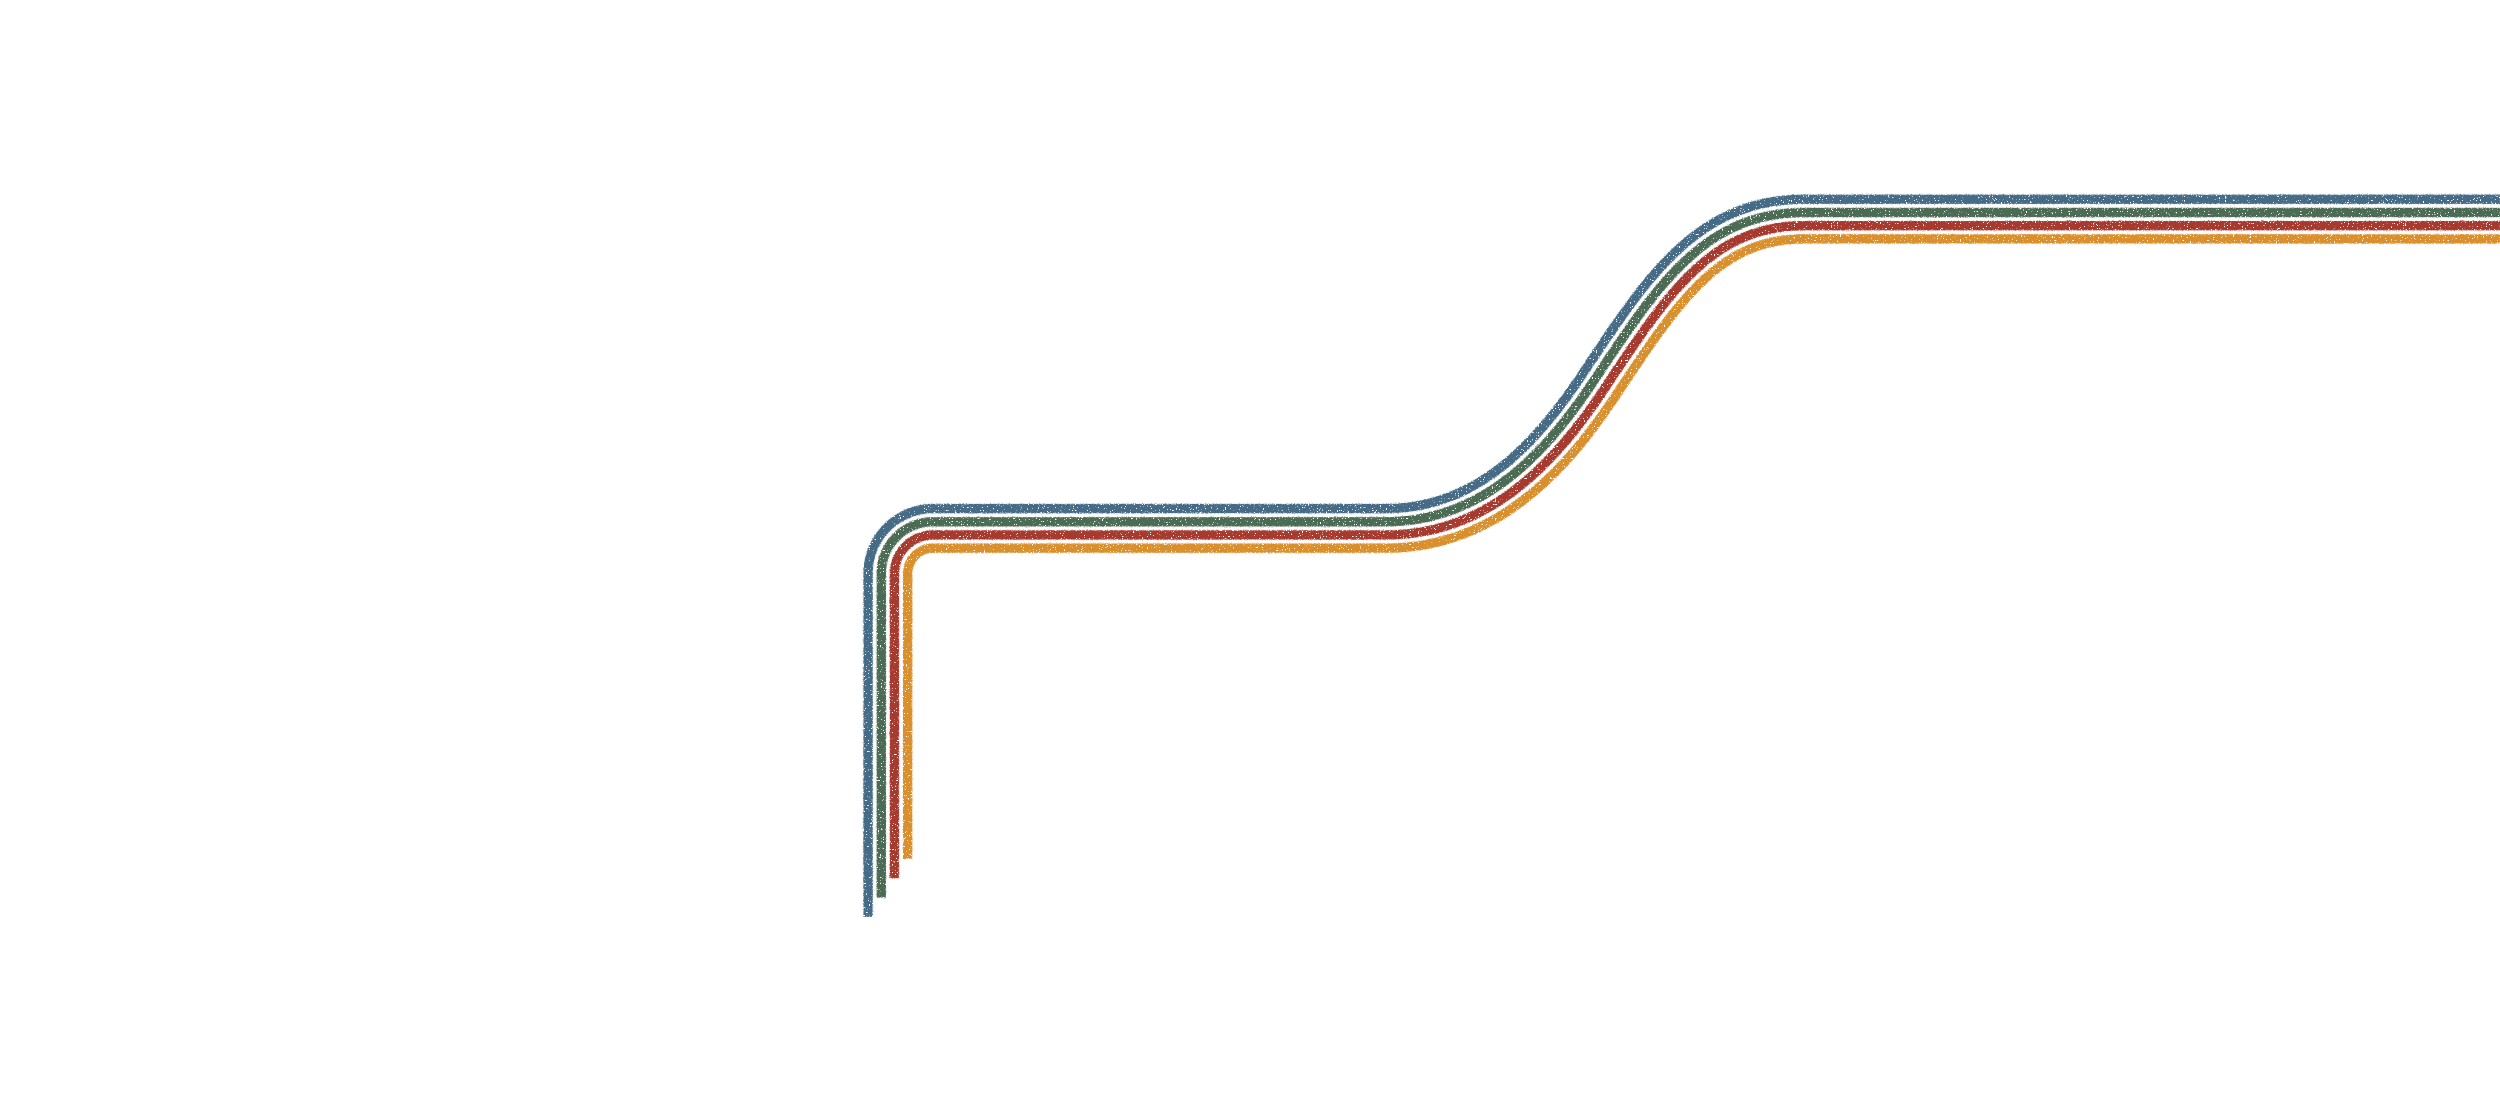
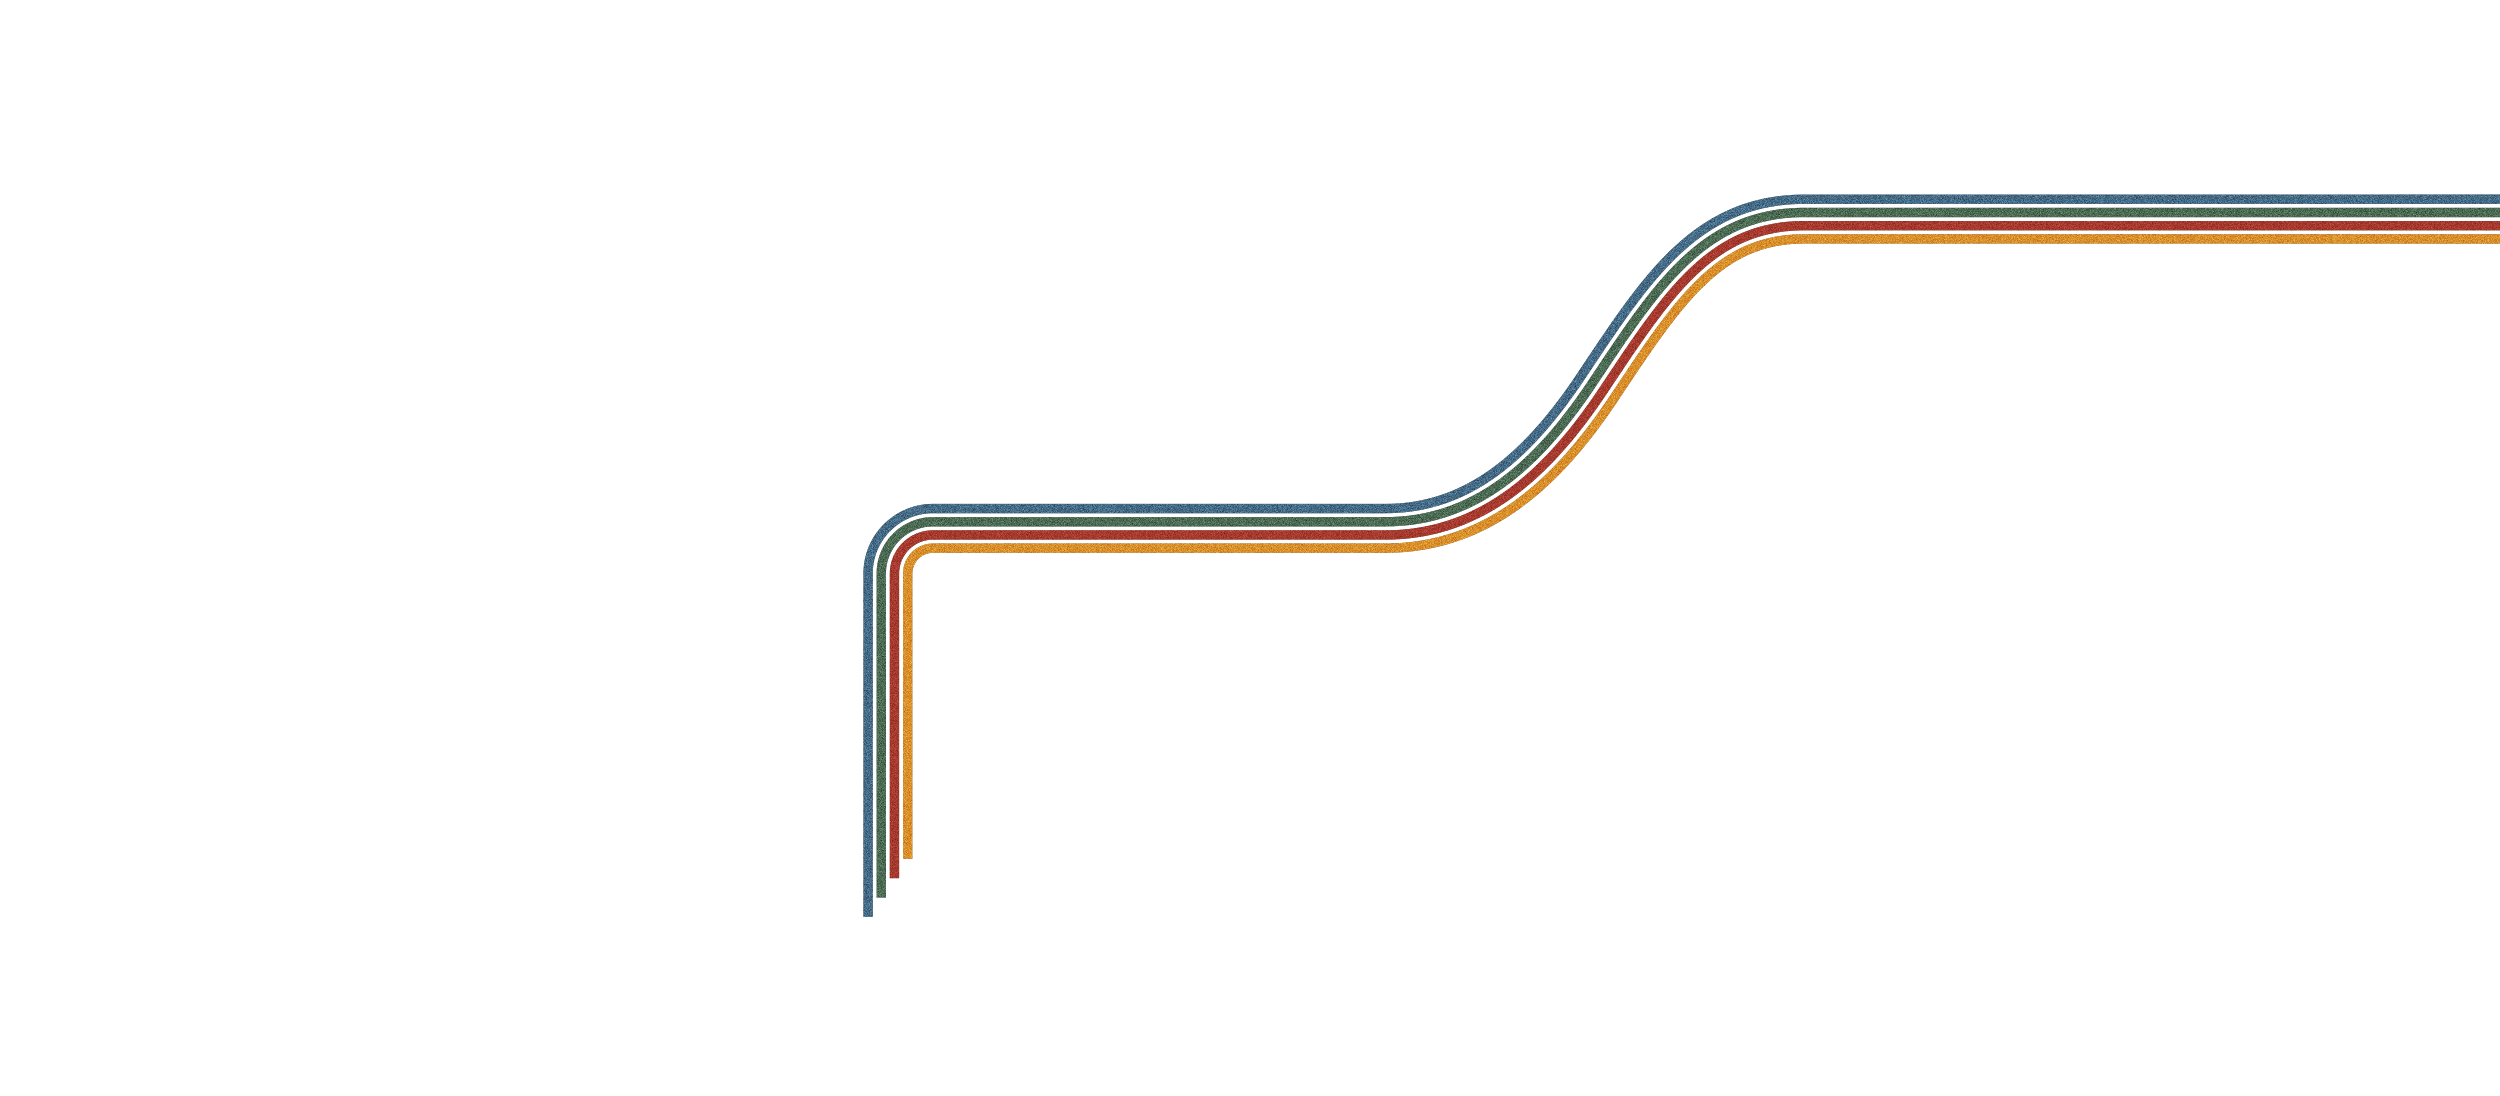
<svg xmlns="http://www.w3.org/2000/svg" viewBox="-1300 -200 3880 1700" width="3880" height="1700" fill="none" stroke-width="14.5" stroke-linejoin="round">
  <defs>
-     <filter id="worn-ink" filterUnits="userSpaceOnUse" x="30" y="95" width="2580" height="1140" color-interpolation-filters="sRGB">
-       <feTurbulence type="fractalNoise" baseFrequency="0.42" numOctaves="3" seed="17" result="grain" />
-       <feDisplacementMap in="SourceGraphic" in2="grain" scale="3.2" xChannelSelector="R" yChannelSelector="G" result="rough" />
-       <feColorMatrix in="grain" type="matrix" values="0 0 0 0 0  0 0 0 0 0  0 0 0 0 0  10 0 0 0 -2.4" result="ink" />
-       <feComposite in="rough" in2="ink" operator="in" />
+     <filter id="track-grain" filterUnits="userSpaceOnUse" x="30" y="95" width="2580" height="1140" color-interpolation-filters="sRGB">
+       <feTurbulence type="fractalNoise" baseFrequency="0.85" numOctaves="3" seed="17" stitchTiles="stitch" result="noise" />
+       <feColorMatrix in="noise" type="saturate" values="0" result="gray" />
+       <feComponentTransfer in="gray" result="rubber">
+         <feFuncR type="linear" slope="0.85" intercept="0.075" />
+         <feFuncG type="linear" slope="0.85" intercept="0.075" />
+         <feFuncB type="linear" slope="0.85" intercept="0.075" />
+         <feFuncA type="linear" slope="0" intercept="1" />
+       </feComponentTransfer>
+       <feComposite in="rubber" in2="SourceAlpha" operator="in" result="clipped-grain" />
+       <feBlend in="clipped-grain" in2="SourceGraphic" mode="overlay" />
    </filter>
  </defs>
-   <g filter="url(#worn-ink)">
+   <g filter="url(#track-grain)">
    <path d="M2600.0 109.2 L1500.0 109.3 L1496.9 109.3 L1493.8 109.3 L1490.8 109.4 L1487.8 109.5 L1484.7 109.6 L1481.7 109.8 L1478.7 109.9 L1475.8 110.2 L1472.8 110.4 L1469.8 110.7 L1466.9 111.0 L1464.0 111.3 L1461.1 111.6 L1458.2 112.0 L1455.4 112.4 L1452.5 112.9 L1449.7 113.3 L1446.8 113.8 L1444.0 114.3 L1441.2 114.9 L1438.5 115.4 L1435.7 116.0 L1433.0 116.7 L1430.2 117.3 L1427.5 118.0 L1424.8 118.7 L1422.1 119.4 L1419.4 120.2 L1416.8 121.0 L1414.1 121.8 L1411.5 122.6 L1408.9 123.5 L1406.3 124.4 L1403.7 125.3 L1401.2 126.2 L1398.6 127.2 L1396.1 128.2 L1393.6 129.2 L1391.1 130.3 L1388.6 131.3 L1386.1 132.4 L1383.6 133.5 L1381.2 134.7 L1378.7 135.8 L1376.3 137.0 L1373.9 138.2 L1371.5 139.4 L1369.2 140.7 L1366.8 142.0 L1364.5 143.3 L1362.1 144.6 L1359.8 145.9 L1357.5 147.3 L1355.2 148.7 L1352.9 150.1 L1350.7 151.5 L1348.4 152.9 L1346.2 154.4 L1344.0 155.9 L1341.8 157.4 L1339.6 158.9 L1337.4 160.5 L1335.2 162.0 L1333.0 163.6 L1330.9 165.2 L1328.8 166.8 L1326.6 168.5 L1324.5 170.1 L1322.4 171.8 L1320.4 173.5 L1318.3 175.2 L1316.2 177.0 L1314.2 178.7 L1312.1 180.5 L1310.1 182.3 L1308.1 184.1 L1306.1 185.9 L1304.1 187.7 L1302.1 189.6 L1300.1 191.4 L1298.1 193.3 L1296.2 195.2 L1294.2 197.1 L1292.3 199.1 L1290.3 201.0 L1288.4 203.0 L1286.5 205.0 L1284.6 206.9 L1282.6 209.0 L1280.8 211.0 L1278.9 213.0 L1277.0 215.1 L1275.1 217.1 L1273.2 219.2 L1271.4 221.3 L1269.5 223.4 L1267.7 225.5 L1265.8 227.7 L1264.0 229.8 L1262.1 232.0 L1260.3 234.2 L1258.5 236.4 L1256.7 238.6 L1254.9 240.8 L1253.0 243.0 L1251.2 245.2 L1249.4 247.5 L1247.6 249.8 L1245.8 252.0 L1244.1 254.3 L1242.3 256.6 L1240.5 259.0 L1238.7 261.3 L1236.9 263.6 L1235.1 266.0 L1233.4 268.4 L1231.6 270.7 L1229.8 273.1 L1228.0 275.5 L1226.3 277.9 L1224.5 280.4 L1222.7 282.8 L1221.0 285.2 L1219.2 287.7 L1217.4 290.2 L1215.7 292.7 L1213.9 295.2 L1212.1 297.7 L1210.4 300.2 L1208.6 302.7 L1206.8 305.2 L1205.1 307.8 L1203.3 310.3 L1201.5 312.9 L1199.8 315.5 L1198.0 318.1 L1196.2 320.7 L1194.4 323.3 L1192.6 325.9 L1190.9 328.5 L1189.1 331.1 L1187.3 333.8 L1185.5 336.4 L1183.7 339.1 L1181.9 341.8 L1180.1 344.5 L1178.3 347.1 L1176.5 349.9 L1174.7 352.6 L1172.9 355.3 L1171.0 358.0 L1169.2 360.7 L1167.4 363.5 L1165.5 366.2 L1163.7 369.0 L1161.9 371.8 L1160.0 374.6 L1158.1 377.3 L1156.3 380.1 L1154.4 382.9 L1153.0 385.1 L1151.5 387.3 L1150.0 389.5 L1148.5 391.7 L1147.1 393.8 L1145.6 396.0 L1144.1 398.1 L1142.6 400.3 L1141.1 402.4 L1139.6 404.5 L1138.1 406.7 L1136.6 408.8 L1135.1 410.9 L1133.6 413.0 L1132.1 415.1 L1130.6 417.2 L1129.0 419.2 L1127.5 421.3 L1126.0 423.4 L1124.4 425.4 L1122.9 427.5 L1121.3 429.5 L1119.8 431.6 L1118.2 433.6 L1116.7 435.6 L1115.1 437.6 L1113.5 439.6 L1111.9 441.6 L1110.4 443.6 L1108.8 445.5 L1107.2 447.5 L1105.6 449.5 L1104.0 451.4 L1102.4 453.3 L1100.8 455.3 L1099.1 457.2 L1097.5 459.1 L1095.9 461.0 L1094.3 462.9 L1092.6 464.8 L1091.0 466.6 L1089.4 468.5 L1087.7 470.3 L1086.1 472.2 L1084.4 474.0 L1082.7 475.8 L1081.1 477.6 L1079.4 479.4 L1077.7 481.2 L1076.0 482.9 L1074.3 484.7 L1072.6 486.4 L1070.9 488.2 L1069.2 489.9 L1067.5 491.6 L1065.8 493.3 L1064.1 495.0 L1062.3 496.7 L1060.6 498.3 L1058.9 500.0 L1057.1 501.6 L1055.4 503.3 L1053.6 504.9 L1051.8 506.5 L1050.1 508.1 L1048.3 509.6 L1046.5 511.2 L1044.7 512.8 L1043.0 514.3 L1041.2 515.8 L1039.4 517.3 L1037.6 518.8 L1035.7 520.3 L1033.9 521.8 L1032.1 523.2 L1030.3 524.7 L1028.4 526.1 L1026.6 527.5 L1024.7 528.9 L1022.9 530.3 L1021.0 531.7 L1019.2 533.1 L1017.3 534.4 L1015.4 535.7 L1013.5 537.1 L1011.6 538.4 L1009.7 539.7 L1007.8 540.9 L1005.9 542.2 L1004.0 543.4 L1002.1 544.7 L1000.2 545.9 L998.2 547.1 L996.3 548.3 L994.3 549.4 L992.4 550.6 L990.4 551.7 L988.5 552.8 L986.5 554.0 L984.5 555.0 L982.5 556.1 L980.5 557.2 L978.5 558.2 L976.5 559.3 L974.5 560.3 L972.5 561.3 L970.4 562.2 L968.4 563.2 L966.3 564.2 L964.3 565.1 L962.2 566.0 L960.2 566.9 L958.1 567.8 L956.0 568.7 L953.9 569.5 L951.8 570.4 L949.7 571.2 L947.6 572.0 L945.4 572.8 L943.3 573.5 L941.2 574.3 L939.0 575.0 L936.9 575.7 L934.7 576.4 L932.5 577.1 L930.3 577.8 L928.1 578.4 L925.9 579.0 L923.7 579.6 L921.5 580.2 L919.3 580.8 L917.0 581.4 L914.8 581.9 L912.5 582.4 L910.2 582.9 L908.0 583.4 L905.7 583.9 L903.4 584.3 L901.1 584.8 L898.7 585.2 L896.4 585.6 L894.1 585.9 L891.7 586.3 L889.4 586.6 L887.0 586.9 L884.6 587.2 L882.2 587.5 L879.8 587.8 L877.4 588.0 L875.0 588.2 L872.5 588.4 L870.1 588.6 L867.6 588.7 L865.1 588.9 L862.6 589.0 L860.1 589.1 L857.6 589.2 L855.1 589.2 L852.6 589.2 L850.0 589.3 L148.0 589.3 L145.4 589.3 L142.7 589.4 L140.1 589.6 L137.5 589.8 L134.8 590.1 L132.2 590.5 L129.6 590.9 L127.1 591.5 L124.5 592.0 L121.9 592.7 L119.4 593.4 L116.9 594.2 L114.4 595.0 L111.9 595.9 L109.4 596.9 L107.0 598.0 L104.6 599.1 L102.3 600.2 L99.9 601.5 L97.6 602.7 L95.4 604.1 L93.1 605.5 L90.9 607.0 L88.8 608.5 L86.7 610.1 L84.6 611.7 L82.6 613.4 L80.6 615.1 L78.6 616.9 L76.8 618.8 L74.9 620.6 L73.1 622.6 L71.4 624.6 L69.7 626.6 L68.1 628.7 L66.5 630.8 L65.0 632.9 L63.5 635.1 L62.1 637.4 L60.7 639.6 L59.5 641.9 L58.2 644.3 L57.1 646.6 L56.0 649.0 L54.9 651.4 L53.9 653.9 L53.0 656.4 L52.2 658.9 L51.4 661.4 L50.7 663.9 L50.0 666.5 L49.5 669.1 L48.9 671.6 L48.5 674.2 L48.1 676.8 L47.8 679.5 L47.6 682.1 L47.4 684.7 L47.3 687.4 L47.3 689.6 V1223.0" stroke="#456B86" />
    <path d="M2600.0 129.8 L1500.0 129.8 L1497.1 129.8 L1494.2 129.8 L1491.4 129.9 L1488.5 130.0 L1485.7 130.1 L1482.9 130.2 L1480.1 130.4 L1477.3 130.6 L1474.5 130.8 L1471.8 131.1 L1469.1 131.3 L1466.4 131.6 L1463.7 132.0 L1461.0 132.3 L1458.3 132.7 L1455.7 133.1 L1453.1 133.5 L1450.5 134.0 L1447.9 134.5 L1445.3 135.0 L1442.7 135.5 L1440.2 136.1 L1437.6 136.6 L1435.1 137.2 L1432.6 137.9 L1430.1 138.5 L1427.6 139.2 L1425.2 139.9 L1422.7 140.6 L1420.3 141.4 L1417.9 142.1 L1415.5 142.9 L1413.1 143.7 L1410.7 144.6 L1408.3 145.5 L1406.0 146.3 L1403.6 147.3 L1401.3 148.2 L1399.0 149.1 L1396.7 150.1 L1394.4 151.1 L1392.2 152.2 L1389.9 153.2 L1387.7 154.3 L1385.4 155.4 L1383.2 156.5 L1381.0 157.6 L1378.8 158.8 L1376.6 159.9 L1374.5 161.1 L1372.3 162.4 L1370.1 163.6 L1368.0 164.9 L1365.9 166.2 L1363.8 167.5 L1361.7 168.8 L1359.6 170.1 L1357.5 171.5 L1355.4 172.9 L1353.4 174.3 L1351.3 175.7 L1349.3 177.1 L1347.3 178.6 L1345.3 180.1 L1343.2 181.6 L1341.3 183.1 L1339.3 184.6 L1337.3 186.2 L1335.3 187.8 L1333.4 189.4 L1331.4 191.0 L1329.5 192.6 L1327.5 194.3 L1325.6 195.9 L1323.7 197.6 L1321.8 199.3 L1319.9 201.0 L1318.0 202.8 L1316.1 204.5 L1314.2 206.3 L1312.3 208.1 L1310.5 209.9 L1308.6 211.7 L1306.7 213.6 L1304.9 215.4 L1303.0 217.3 L1301.2 219.2 L1299.4 221.1 L1297.6 223.0 L1295.7 225.0 L1293.9 226.9 L1292.1 228.9 L1290.3 230.9 L1288.5 232.9 L1286.7 234.9 L1284.9 236.9 L1283.1 239.0 L1281.4 241.0 L1279.6 243.1 L1277.8 245.2 L1276.0 247.3 L1274.3 249.4 L1272.5 251.6 L1270.7 253.7 L1269.0 255.9 L1267.2 258.1 L1265.5 260.3 L1263.7 262.5 L1262.0 264.7 L1260.2 266.9 L1258.5 269.2 L1256.7 271.4 L1255.0 273.7 L1253.3 276.0 L1251.5 278.3 L1249.8 280.6 L1248.0 283.0 L1246.3 285.3 L1244.6 287.7 L1242.8 290.0 L1241.1 292.4 L1239.3 294.8 L1237.6 297.2 L1235.9 299.7 L1234.1 302.1 L1232.4 304.5 L1230.6 307.0 L1228.9 309.5 L1227.2 311.9 L1225.4 314.4 L1223.7 316.9 L1221.9 319.5 L1220.2 322.0 L1218.4 324.5 L1216.6 327.1 L1214.9 329.6 L1213.1 332.2 L1211.4 334.8 L1209.6 337.4 L1207.8 340.0 L1206.1 342.6 L1204.3 345.3 L1202.5 347.9 L1200.7 350.5 L1198.9 353.2 L1197.1 355.9 L1195.3 358.6 L1193.5 361.3 L1191.7 364.0 L1189.9 366.7 L1188.1 369.4 L1186.3 372.1 L1184.4 374.9 L1182.6 377.6 L1180.8 380.4 L1178.9 383.1 L1177.1 385.9 L1175.2 388.7 L1173.3 391.5 L1171.5 394.3 L1170.0 396.5 L1168.5 398.8 L1167.0 401.0 L1165.5 403.2 L1164.0 405.4 L1162.5 407.6 L1161.0 409.8 L1159.4 412.0 L1157.9 414.2 L1156.4 416.3 L1154.8 418.5 L1153.3 420.7 L1151.8 422.8 L1150.2 425.0 L1148.7 427.1 L1147.1 429.3 L1145.5 431.4 L1144.0 433.5 L1142.4 435.6 L1140.8 437.7 L1139.2 439.9 L1137.6 441.9 L1136.0 444.0 L1134.4 446.1 L1132.8 448.2 L1131.2 450.2 L1129.6 452.3 L1128.0 454.4 L1126.4 456.4 L1124.7 458.4 L1123.1 460.4 L1121.4 462.5 L1119.8 464.5 L1118.1 466.5 L1116.5 468.5 L1114.8 470.4 L1113.1 472.4 L1111.4 474.4 L1109.8 476.3 L1108.1 478.3 L1106.4 480.2 L1104.7 482.1 L1103.0 484.0 L1101.2 485.9 L1099.5 487.8 L1097.8 489.7 L1096.1 491.6 L1094.3 493.4 L1092.6 495.3 L1090.8 497.1 L1089.1 498.9 L1087.3 500.8 L1085.5 502.6 L1083.7 504.4 L1082.0 506.1 L1080.2 507.9 L1078.4 509.7 L1076.6 511.4 L1074.8 513.2 L1072.9 514.9 L1071.1 516.6 L1069.3 518.3 L1067.4 520.0 L1065.6 521.7 L1063.8 523.3 L1061.9 525.0 L1060.0 526.6 L1058.2 528.3 L1056.3 529.9 L1054.4 531.5 L1052.5 533.1 L1050.6 534.7 L1048.7 536.2 L1046.8 537.8 L1044.9 539.3 L1042.9 540.8 L1041.0 542.3 L1039.0 543.8 L1037.1 545.3 L1035.1 546.8 L1033.2 548.2 L1031.2 549.7 L1029.2 551.1 L1027.2 552.5 L1025.2 553.9 L1023.2 555.3 L1021.2 556.7 L1019.2 558.0 L1017.2 559.3 L1015.1 560.7 L1013.1 562.0 L1011.0 563.3 L1009.0 564.5 L1006.9 565.8 L1004.8 567.0 L1002.7 568.3 L1000.7 569.5 L998.6 570.7 L996.4 571.9 L994.3 573.0 L992.2 574.2 L990.1 575.3 L987.9 576.4 L985.8 577.5 L983.6 578.6 L981.4 579.7 L979.3 580.7 L977.1 581.8 L974.9 582.8 L972.7 583.8 L970.5 584.8 L968.3 585.7 L966.0 586.7 L963.8 587.6 L961.5 588.5 L959.3 589.4 L957.0 590.3 L954.7 591.2 L952.5 592.0 L950.2 592.8 L947.9 593.6 L945.6 594.4 L943.2 595.2 L940.9 596.0 L938.6 596.7 L936.2 597.4 L933.8 598.1 L931.5 598.8 L929.1 599.4 L926.7 600.1 L924.3 600.7 L921.9 601.3 L919.5 601.9 L917.0 602.4 L914.6 603.0 L912.1 603.5 L909.7 604.0 L907.2 604.5 L904.7 604.9 L902.2 605.4 L899.7 605.8 L897.2 606.2 L894.7 606.6 L892.1 606.9 L889.6 607.3 L887.0 607.6 L884.5 607.9 L881.9 608.1 L879.3 608.4 L876.7 608.6 L874.1 608.8 L871.4 609.0 L868.8 609.2 L866.1 609.3 L863.5 609.5 L860.8 609.6 L858.1 609.6 L855.4 609.7 L852.7 609.7 L850.0 609.8 L148.0 609.8 L145.9 609.8 L143.8 609.9 L141.7 610.0 L139.6 610.2 L137.5 610.4 L135.4 610.7 L133.4 611.1 L131.3 611.5 L129.3 612.0 L127.2 612.5 L125.2 613.1 L123.2 613.7 L121.2 614.4 L119.2 615.1 L117.3 615.9 L115.4 616.7 L113.5 617.6 L111.6 618.5 L109.7 619.5 L107.9 620.5 L106.1 621.6 L104.3 622.7 L102.5 623.9 L100.8 625.1 L99.1 626.3 L97.5 627.6 L95.9 629.0 L94.3 630.4 L92.8 631.8 L91.3 633.3 L89.8 634.8 L88.4 636.3 L87.0 637.9 L85.6 639.5 L84.3 641.1 L83.1 642.8 L81.9 644.5 L80.7 646.3 L79.6 648.1 L78.5 649.9 L77.5 651.7 L76.5 653.6 L75.6 655.5 L74.7 657.4 L73.9 659.3 L73.1 661.2 L72.4 663.2 L71.7 665.2 L71.1 667.2 L70.5 669.2 L70.0 671.3 L69.5 673.3 L69.1 675.4 L68.7 677.4 L68.4 679.5 L68.2 681.6 L68.0 683.7 L67.9 685.8 L67.8 687.9 L67.8 689.9 V1193.0" stroke="#4C6B54" />
    <path d="M2600.0 150.2 L1500.0 150.2 L1497.3 150.3 L1494.6 150.3 L1491.9 150.4 L1489.3 150.4 L1486.6 150.6 L1484.0 150.7 L1481.4 150.9 L1478.9 151.0 L1476.3 151.2 L1473.8 151.5 L1471.2 151.7 L1468.7 152.0 L1466.2 152.3 L1463.8 152.6 L1461.3 153.0 L1458.9 153.4 L1456.5 153.7 L1454.1 154.2 L1451.7 154.6 L1449.3 155.1 L1446.9 155.6 L1444.6 156.1 L1442.3 156.6 L1440.0 157.1 L1437.7 157.7 L1435.4 158.3 L1433.1 158.9 L1430.9 159.6 L1428.6 160.2 L1426.4 160.9 L1424.2 161.6 L1422.0 162.4 L1419.8 163.1 L1417.6 163.9 L1415.5 164.7 L1413.3 165.5 L1411.2 166.3 L1409.1 167.2 L1407.0 168.0 L1404.9 168.9 L1402.8 169.9 L1400.7 170.8 L1398.6 171.8 L1396.6 172.7 L1394.5 173.7 L1392.5 174.8 L1390.5 175.8 L1388.5 176.9 L1386.5 177.9 L1384.5 179.0 L1382.5 180.2 L1380.5 181.3 L1378.5 182.5 L1376.6 183.6 L1374.6 184.8 L1372.7 186.1 L1370.8 187.3 L1368.8 188.6 L1366.9 189.9 L1365.0 191.2 L1363.1 192.5 L1361.2 193.8 L1359.3 195.2 L1357.5 196.6 L1355.6 198.0 L1353.7 199.4 L1351.9 200.8 L1350.0 202.3 L1348.2 203.7 L1346.3 205.2 L1344.5 206.7 L1342.7 208.3 L1340.9 209.8 L1339.1 211.4 L1337.3 213.0 L1335.5 214.6 L1333.7 216.2 L1331.9 217.8 L1330.1 219.5 L1328.3 221.2 L1326.5 222.9 L1324.8 224.6 L1323.0 226.3 L1321.2 228.1 L1319.5 229.8 L1317.7 231.6 L1316.0 233.4 L1314.2 235.3 L1312.5 237.1 L1310.7 238.9 L1309.0 240.8 L1307.3 242.7 L1305.5 244.6 L1303.8 246.5 L1302.1 248.5 L1300.3 250.4 L1298.6 252.4 L1296.9 254.4 L1295.2 256.4 L1293.5 258.4 L1291.8 260.5 L1290.1 262.5 L1288.3 264.6 L1286.6 266.7 L1284.9 268.8 L1283.2 270.9 L1281.5 273.0 L1279.8 275.2 L1278.1 277.3 L1276.4 279.5 L1274.7 281.7 L1273.0 283.9 L1271.3 286.2 L1269.6 288.4 L1267.9 290.7 L1266.2 292.9 L1264.5 295.2 L1262.8 297.5 L1261.1 299.8 L1259.4 302.1 L1257.7 304.5 L1256.0 306.8 L1254.2 309.2 L1252.5 311.6 L1250.8 314.0 L1249.1 316.4 L1247.4 318.8 L1245.7 321.3 L1243.9 323.7 L1242.2 326.2 L1240.5 328.7 L1238.8 331.1 L1237.0 333.6 L1235.3 336.2 L1233.5 338.7 L1231.8 341.2 L1230.1 343.8 L1228.3 346.3 L1226.5 348.9 L1224.8 351.5 L1223.0 354.1 L1221.3 356.7 L1219.5 359.4 L1217.7 362.0 L1215.9 364.6 L1214.1 367.3 L1212.4 370.0 L1210.6 372.7 L1208.8 375.3 L1206.9 378.1 L1205.1 380.8 L1203.3 383.5 L1201.5 386.2 L1199.7 389.0 L1197.8 391.7 L1196.0 394.5 L1194.1 397.3 L1192.3 400.1 L1190.4 402.9 L1188.5 405.7 L1187.0 408.0 L1185.5 410.2 L1184.0 412.5 L1182.4 414.7 L1180.9 417.0 L1179.4 419.2 L1177.8 421.5 L1176.3 423.7 L1174.7 425.9 L1173.1 428.2 L1171.6 430.4 L1170.0 432.6 L1168.4 434.8 L1166.8 437.0 L1165.2 439.2 L1163.6 441.4 L1162.0 443.6 L1160.4 445.7 L1158.8 447.9 L1157.2 450.1 L1155.6 452.2 L1153.9 454.4 L1152.3 456.5 L1150.7 458.6 L1149.0 460.8 L1147.4 462.9 L1145.7 465.0 L1144.0 467.1 L1142.3 469.2 L1140.7 471.3 L1139.0 473.4 L1137.3 475.5 L1135.6 477.5 L1133.9 479.6 L1132.2 481.6 L1130.4 483.7 L1128.7 485.7 L1127.0 487.7 L1125.2 489.7 L1123.5 491.7 L1121.7 493.7 L1120.0 495.7 L1118.2 497.7 L1116.4 499.7 L1114.7 501.6 L1112.9 503.6 L1111.1 505.5 L1109.3 507.5 L1107.4 509.4 L1105.6 511.3 L1103.8 513.2 L1102.0 515.1 L1100.1 517.0 L1098.3 518.8 L1096.4 520.7 L1094.6 522.5 L1092.7 524.4 L1090.8 526.2 L1088.9 528.0 L1087.0 529.8 L1085.1 531.6 L1083.2 533.4 L1081.3 535.1 L1079.4 536.9 L1077.4 538.6 L1075.5 540.4 L1073.5 542.1 L1071.6 543.8 L1069.6 545.5 L1067.6 547.1 L1065.6 548.8 L1063.6 550.5 L1061.6 552.1 L1059.6 553.7 L1057.6 555.4 L1055.6 557.0 L1053.5 558.5 L1051.5 560.1 L1049.4 561.7 L1047.4 563.2 L1045.3 564.8 L1043.2 566.3 L1041.1 567.8 L1039.0 569.3 L1036.9 570.7 L1034.8 572.2 L1032.7 573.6 L1030.5 575.1 L1028.4 576.5 L1026.2 577.9 L1024.1 579.3 L1021.9 580.6 L1019.7 582.0 L1017.5 583.3 L1015.3 584.7 L1013.1 586.0 L1010.9 587.3 L1008.6 588.5 L1006.4 589.8 L1004.2 591.0 L1001.9 592.3 L999.6 593.5 L997.3 594.6 L995.0 595.8 L992.7 597.0 L990.4 598.1 L988.1 599.2 L985.8 600.3 L983.4 601.4 L981.1 602.5 L978.7 603.5 L976.4 604.6 L974.0 605.6 L971.6 606.6 L969.2 607.6 L966.8 608.5 L964.4 609.5 L961.9 610.4 L959.5 611.3 L957.0 612.2 L954.6 613.0 L952.1 613.9 L949.6 614.7 L947.1 615.5 L944.6 616.3 L942.1 617.0 L939.5 617.8 L937.0 618.5 L934.5 619.2 L931.9 619.9 L929.3 620.6 L926.7 621.2 L924.2 621.8 L921.6 622.4 L918.9 623.0 L916.3 623.6 L913.7 624.1 L911.0 624.6 L908.4 625.1 L905.7 625.6 L903.0 626.0 L900.3 626.4 L897.6 626.9 L894.9 627.2 L892.2 627.6 L889.5 627.9 L886.7 628.3 L884.0 628.5 L881.2 628.8 L878.4 629.1 L875.6 629.3 L872.8 629.5 L870.0 629.7 L867.2 629.8 L864.3 630.0 L861.5 630.1 L858.6 630.1 L855.8 630.2 L852.9 630.2 L850.0 630.2 L148.0 630.2 L146.4 630.3 L144.9 630.3 L143.3 630.4 L141.8 630.6 L140.2 630.8 L138.7 631.0 L137.1 631.3 L135.6 631.6 L134.1 631.9 L132.5 632.3 L131.0 632.7 L129.5 633.2 L128.1 633.7 L126.6 634.2 L125.1 634.8 L123.7 635.4 L122.3 636.1 L120.9 636.8 L119.5 637.5 L118.1 638.3 L116.8 639.1 L115.5 639.9 L114.2 640.8 L112.9 641.7 L111.6 642.6 L110.4 643.6 L109.2 644.6 L108.0 645.6 L106.9 646.7 L105.8 647.8 L104.7 648.9 L103.6 650.0 L102.6 651.2 L101.6 652.4 L100.6 653.6 L99.7 654.9 L98.8 656.2 L97.9 657.5 L97.1 658.8 L96.3 660.1 L95.5 661.5 L94.8 662.9 L94.1 664.3 L93.4 665.7 L92.8 667.1 L92.2 668.6 L91.7 670.1 L91.2 671.5 L90.7 673.0 L90.3 674.5 L89.9 676.1 L89.6 677.6 L89.3 679.1 L89.0 680.7 L88.8 682.2 L88.6 683.8 L88.4 685.3 L88.3 686.9 L88.3 688.4 L88.2 690.1 V1163.0" stroke="#A63A2E" />
    <path d="M2600.0 170.8 L1500.0 170.7 L1497.5 170.8 L1495.0 170.8 L1492.5 170.9 L1490.0 170.9 L1487.6 171.0 L1485.2 171.2 L1482.8 171.3 L1480.4 171.5 L1478.1 171.7 L1475.7 171.9 L1473.4 172.1 L1471.1 172.4 L1468.8 172.6 L1466.6 172.9 L1464.3 173.3 L1462.1 173.6 L1459.9 174.0 L1457.7 174.3 L1455.5 174.7 L1453.3 175.2 L1451.2 175.6 L1449.1 176.1 L1446.9 176.6 L1444.8 177.1 L1442.7 177.6 L1440.7 178.1 L1438.6 178.7 L1436.6 179.3 L1434.5 179.9 L1432.5 180.5 L1430.5 181.1 L1428.5 181.8 L1426.5 182.5 L1424.6 183.2 L1422.6 183.9 L1420.7 184.6 L1418.7 185.4 L1416.8 186.1 L1414.9 186.9 L1413.0 187.7 L1411.1 188.6 L1409.2 189.4 L1407.4 190.3 L1405.5 191.2 L1403.6 192.1 L1401.8 193.0 L1399.9 194.0 L1398.1 194.9 L1396.3 195.9 L1394.5 196.9 L1392.7 198.0 L1390.8 199.0 L1389.1 200.1 L1387.3 201.1 L1385.5 202.2 L1383.7 203.4 L1381.9 204.5 L1380.2 205.7 L1378.4 206.8 L1376.6 208.0 L1374.9 209.3 L1373.1 210.5 L1371.4 211.7 L1369.7 213.0 L1367.9 214.3 L1366.2 215.6 L1364.5 217.0 L1362.8 218.3 L1361.1 219.7 L1359.3 221.1 L1357.6 222.5 L1355.9 223.9 L1354.2 225.4 L1352.5 226.8 L1350.8 228.3 L1349.2 229.8 L1347.5 231.4 L1345.8 232.9 L1344.1 234.5 L1342.4 236.1 L1340.7 237.7 L1339.1 239.3 L1337.4 240.9 L1335.7 242.6 L1334.0 244.3 L1332.4 246.0 L1330.7 247.7 L1329.0 249.4 L1327.4 251.2 L1325.7 252.9 L1324.1 254.7 L1322.4 256.5 L1320.7 258.4 L1319.1 260.2 L1317.4 262.1 L1315.8 263.9 L1314.1 265.8 L1312.5 267.8 L1310.8 269.7 L1309.1 271.6 L1307.5 273.6 L1305.8 275.6 L1304.2 277.6 L1302.5 279.6 L1300.9 281.7 L1299.2 283.7 L1297.6 285.8 L1295.9 287.9 L1294.2 290.0 L1292.6 292.1 L1290.9 294.3 L1289.3 296.4 L1287.6 298.6 L1285.9 300.8 L1284.3 303.0 L1282.6 305.2 L1280.9 307.4 L1279.3 309.7 L1277.6 312.0 L1275.9 314.2 L1274.2 316.5 L1272.6 318.9 L1270.9 321.2 L1269.2 323.5 L1267.5 325.9 L1265.8 328.3 L1264.1 330.7 L1262.4 333.1 L1260.7 335.5 L1259.0 337.9 L1257.3 340.4 L1255.6 342.8 L1253.9 345.3 L1252.2 347.8 L1250.4 350.3 L1248.7 352.8 L1247.0 355.3 L1245.2 357.9 L1243.5 360.5 L1241.8 363.0 L1240.0 365.6 L1238.2 368.2 L1236.5 370.8 L1234.7 373.4 L1232.9 376.1 L1231.2 378.7 L1229.4 381.4 L1227.6 384.1 L1225.8 386.7 L1224.0 389.4 L1222.2 392.2 L1220.4 394.9 L1218.5 397.6 L1216.7 400.4 L1214.9 403.1 L1213.0 405.9 L1211.2 408.7 L1209.3 411.4 L1207.5 414.2 L1205.6 417.1 L1204.0 419.4 L1202.5 421.7 L1200.9 424.0 L1199.4 426.3 L1197.8 428.6 L1196.2 430.9 L1194.7 433.1 L1193.1 435.4 L1191.5 437.7 L1189.9 440.0 L1188.3 442.2 L1186.7 444.5 L1185.1 446.7 L1183.4 449.0 L1181.8 451.2 L1180.2 453.5 L1178.5 455.7 L1176.9 457.9 L1175.2 460.2 L1173.6 462.4 L1171.9 464.6 L1170.2 466.8 L1168.6 469.0 L1166.9 471.2 L1165.2 473.4 L1163.5 475.5 L1161.8 477.7 L1160.1 479.9 L1158.3 482.0 L1156.6 484.2 L1154.9 486.3 L1153.1 488.5 L1151.4 490.6 L1149.6 492.7 L1147.9 494.8 L1146.1 496.9 L1144.3 499.0 L1142.5 501.1 L1140.7 503.2 L1138.9 505.2 L1137.1 507.3 L1135.3 509.4 L1133.5 511.4 L1131.6 513.4 L1129.8 515.5 L1127.9 517.5 L1126.1 519.5 L1124.2 521.5 L1122.3 523.5 L1120.4 525.5 L1118.5 527.4 L1116.6 529.4 L1114.7 531.3 L1112.8 533.3 L1110.9 535.2 L1108.9 537.1 L1107.0 539.0 L1105.0 540.9 L1103.1 542.8 L1101.1 544.7 L1099.1 546.6 L1097.1 548.4 L1095.1 550.3 L1093.1 552.1 L1091.1 553.9 L1089.1 555.7 L1087.0 557.5 L1085.0 559.3 L1082.9 561.1 L1080.8 562.8 L1078.8 564.6 L1076.7 566.3 L1074.6 568.0 L1072.5 569.7 L1070.4 571.4 L1068.2 573.1 L1066.1 574.8 L1063.9 576.4 L1061.8 578.0 L1059.6 579.7 L1057.4 581.3 L1055.2 582.9 L1053.0 584.5 L1050.8 586.0 L1048.6 587.6 L1046.4 589.1 L1044.1 590.6 L1041.9 592.2 L1039.6 593.6 L1037.3 595.1 L1035.0 596.6 L1032.8 598.0 L1030.4 599.5 L1028.1 600.9 L1025.8 602.3 L1023.5 603.7 L1021.1 605.0 L1018.7 606.4 L1016.4 607.7 L1014.0 609.0 L1011.6 610.3 L1009.2 611.6 L1006.8 612.9 L1004.3 614.1 L1001.9 615.3 L999.4 616.5 L997.0 617.7 L994.5 618.9 L992.0 620.1 L989.5 621.2 L987.0 622.3 L984.5 623.4 L981.9 624.5 L979.4 625.5 L976.8 626.6 L974.3 627.6 L971.7 628.6 L969.1 629.6 L966.5 630.5 L963.9 631.5 L961.2 632.4 L958.6 633.3 L956.0 634.2 L953.3 635.0 L950.6 635.9 L947.9 636.7 L945.3 637.5 L942.5 638.2 L939.8 639.0 L937.1 639.7 L934.4 640.4 L931.6 641.1 L928.8 641.8 L926.1 642.4 L923.3 643.0 L920.5 643.6 L917.7 644.2 L914.9 644.7 L912.0 645.3 L909.2 645.8 L906.3 646.3 L903.5 646.7 L900.6 647.1 L897.7 647.5 L894.8 647.9 L891.9 648.3 L889.0 648.6 L886.0 648.9 L883.1 649.2 L880.1 649.5 L877.2 649.7 L874.2 649.9 L871.2 650.1 L868.2 650.3 L865.2 650.4 L862.2 650.5 L859.2 650.6 L856.1 650.7 L853.1 650.7 L850.0 650.7 L148.0 650.7 L147.0 650.8 L145.9 650.8 L144.9 650.9 L143.9 651.0 L142.9 651.1 L141.9 651.2 L140.8 651.4 L139.8 651.6 L138.8 651.8 L137.8 652.1 L136.9 652.4 L135.9 652.7 L134.9 653.0 L133.9 653.4 L133.0 653.7 L132.0 654.1 L131.1 654.6 L130.2 655.0 L129.3 655.5 L128.4 656.0 L127.5 656.5 L126.6 657.1 L125.8 657.7 L124.9 658.2 L124.1 658.9 L123.3 659.5 L122.5 660.2 L121.7 660.8 L121.0 661.5 L120.2 662.2 L119.5 663.0 L118.8 663.7 L118.2 664.5 L117.5 665.3 L116.9 666.1 L116.2 666.9 L115.7 667.8 L115.1 668.6 L114.5 669.5 L114.0 670.4 L113.5 671.3 L113.0 672.2 L112.6 673.1 L112.1 674.0 L111.7 675.0 L111.4 675.9 L111.0 676.9 L110.7 677.9 L110.4 678.9 L110.1 679.8 L109.8 680.8 L109.6 681.8 L109.4 682.8 L109.2 683.9 L109.1 684.9 L109.0 685.9 L108.9 686.9 L108.8 687.9 L108.8 689.0 L108.7 690.4 V1133.0" stroke="#D98F2B" />
  </g>
</svg>
